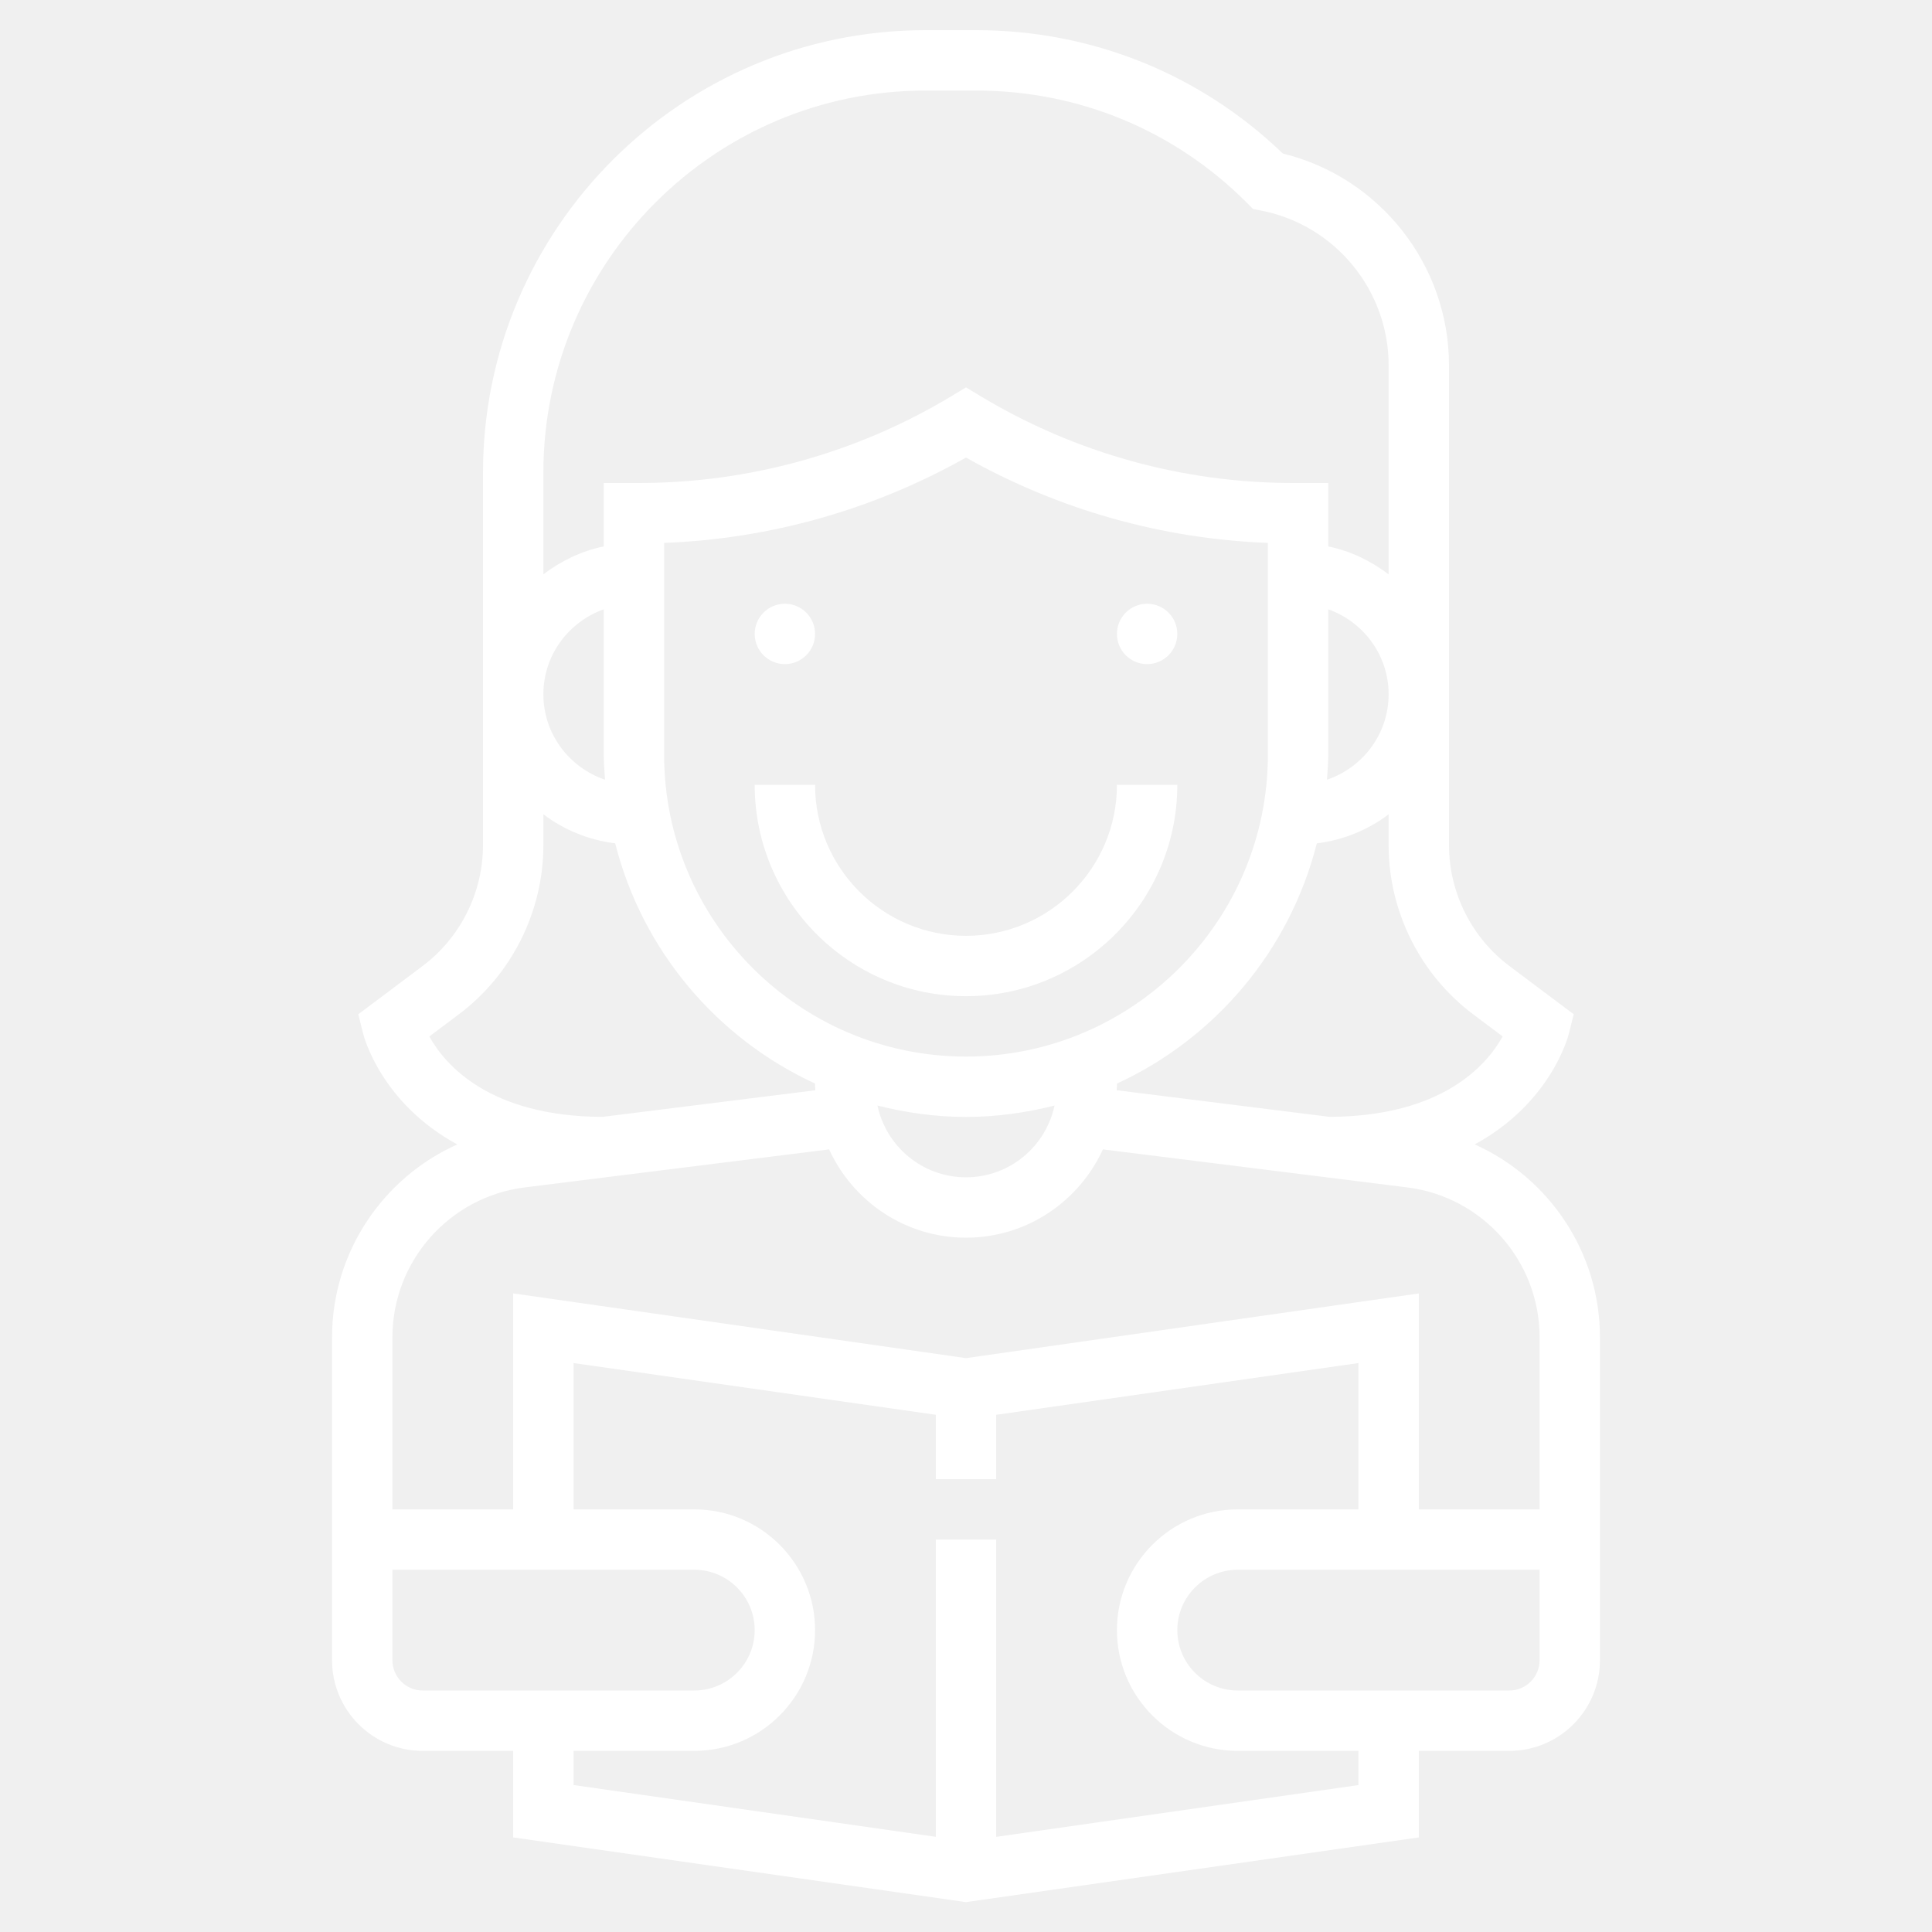
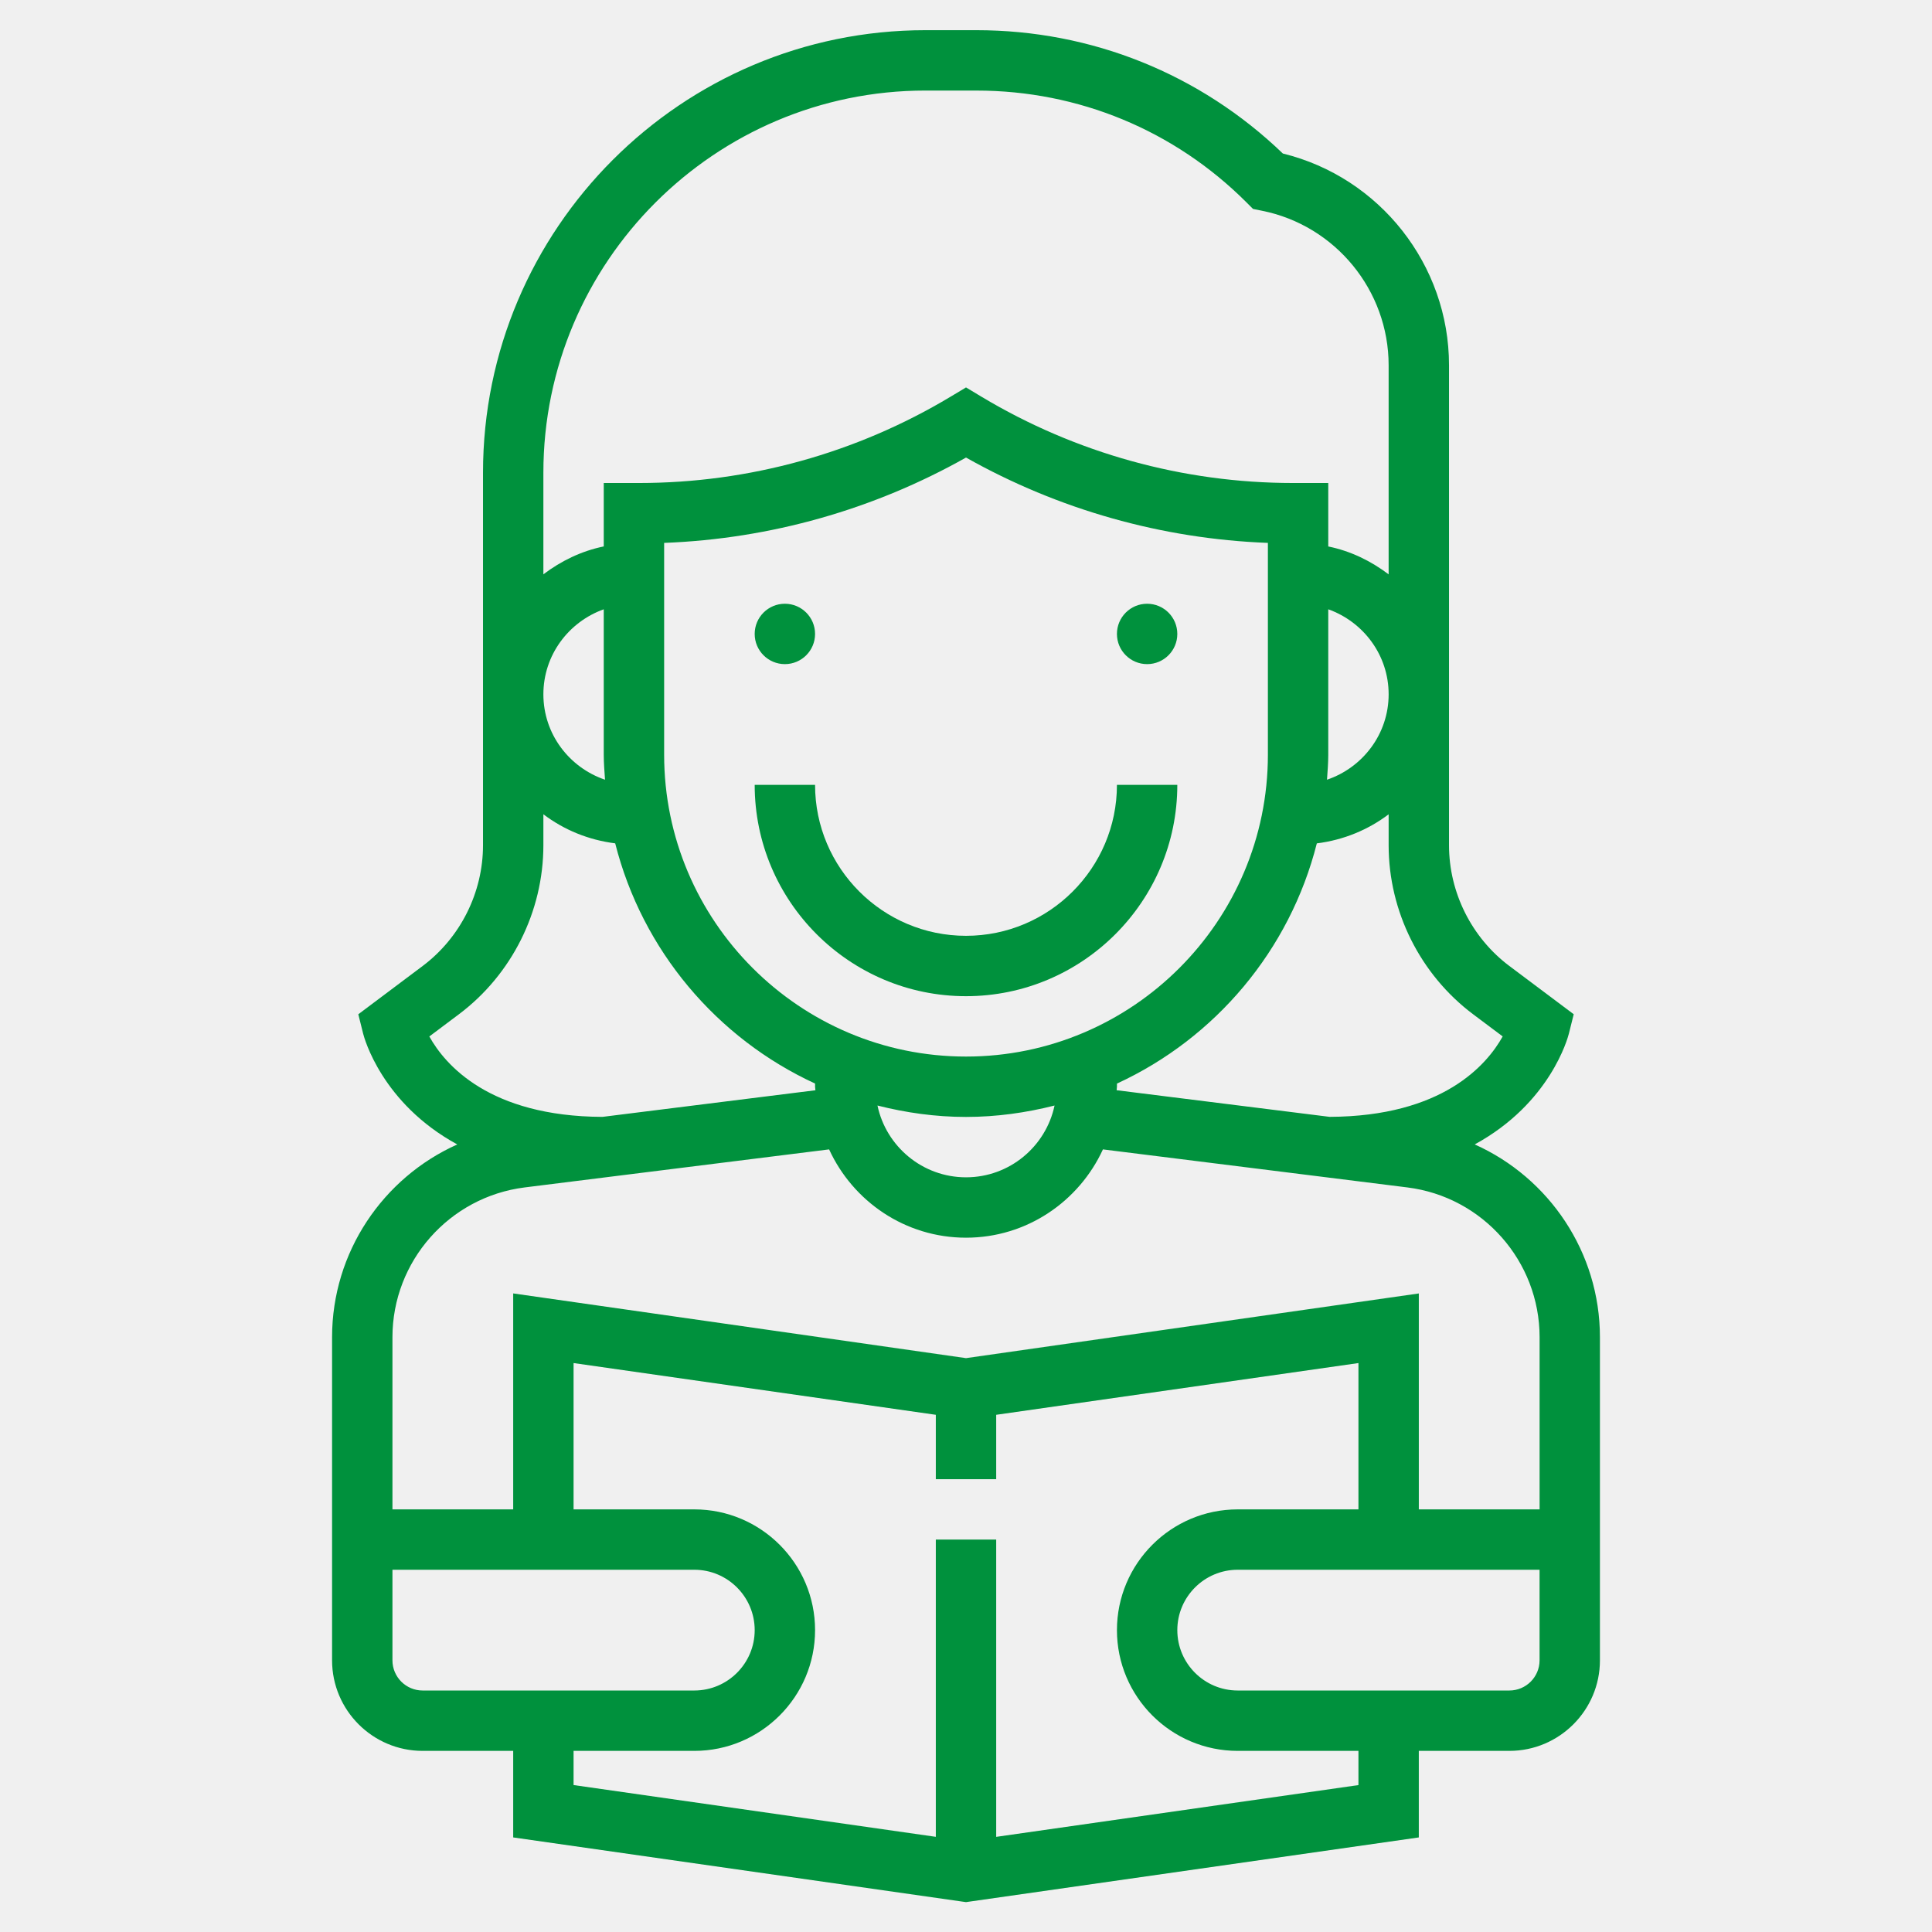
<svg xmlns="http://www.w3.org/2000/svg" viewBox="-49 141 512 512">
-   <path d="M341.816 444.28c20.024-10.904 24.68-28.28 24.944-29.344l1.288-5.152L351 397c-10.016-7.512-16-19.48-16-32V237.792c0-26.616-18.376-49.824-44.032-56.104C269.032 160.592 240.28 149 209.744 149h-13.496C131.6 149 79 201.6 79 266.256V365c0 12.52-5.984 24.488-16 32l-17.048 12.792 1.288 5.152c.264 1.064 4.928 18.44 24.944 29.344C52.496 453.096 39 472.848 39 495.376V581c0 13.232 10.768 24 24 24h24v22.936l118.864 16.984 1.136.16 120-17.144V605h24c13.232 0 24-10.768 24-24v-85.624c0-22.528-13.496-42.28-33.184-51.096zm-.416-34.48l7.824 5.864c-4.152 7.48-15.88 21.2-45.872 21.312l-56.44-7.056c0-.312.088-.6.088-.92v-.84c26.064-12.008 45.8-35.328 52.968-63.656 7.096-.896 13.584-3.584 19.032-7.704v8.2c0 17.528 8.376 34.28 22.4 44.8zM207 421c-44.112 0-80-35.888-80-80v-56.128a176.609 176.609 0 0 0 80-22.616 176.509 176.509 0 0 0 80 22.616V341c0 44.112-35.888 80-80 80zm0 16c8.104 0 15.944-1.12 23.464-3.024C228.168 444.832 218.528 453 207 453s-21.168-8.168-23.464-19.024C191.056 435.88 198.896 437 207 437zm95.664-89.368c.152-2.2.336-4.392.336-6.632v-38.528c9.288 3.312 16 12.112 16 22.528 0 10.536-6.872 19.416-16.336 22.632zM196.256 165h13.496c27.048 0 52.48 10.528 71.6 29.656l1.712 1.712 2.376.48c19.44 3.888 33.56 21.104 33.56 40.944v55.416c-4.672-3.536-10.056-6.184-16-7.392V269h-9.352a160.455 160.455 0 0 1-82.528-22.856l-4.12-2.472-4.12 2.472A160.455 160.455 0 0 1 120.352 269H111v16.808c-5.944 1.216-11.328 3.856-16 7.392v-26.944C95 210.424 140.424 165 196.256 165zM111 302.472V341c0 2.24.184 4.432.336 6.632C101.872 344.416 95 335.536 95 325c0-10.416 6.712-19.216 16-22.528zm-46.224 113.2L72.6 409.8C86.624 399.288 95 382.536 95 365v-8.208c5.44 4.12 11.928 6.808 19.032 7.704 7.168 28.336 26.904 51.648 52.968 63.656V429c0 .32.088.608.096.928l-56.44 7.056c-30.032-.12-41.752-13.872-45.88-21.312zM55 581v-24h80c8.824 0 16 7.176 16 16s-7.176 16-16 16H63c-4.408 0-8-3.584-8-8zm256 33.064l-96 13.72V549h-16v78.776l-96-13.72V605h32c17.648 0 32-14.352 32-32s-14.352-32-32-32h-32v-38.776l96 13.712V533h16v-17.064l96-13.712V541h-32c-17.648 0-32 14.352-32 32s14.352 32 32 32h32v9.064zM359 581c0 4.416-3.592 8-8 8h-72c-8.824 0-16-7.176-16-16s7.176-16 16-16h80v24zm0-40h-32v-57.224L207 500.92 87 483.768V541H55v-45.624c0-20.128 15.064-37.192 35.04-39.696l80.68-10.08c6.32 13.768 20.16 23.4 36.28 23.4s29.96-9.632 36.288-23.4l80.68 10.08c19.976 2.496 35.04 19.568 35.04 39.696V541H359z" fill="#fff" />
-   <circle cx="159" cy="309" r="8" fill="#fff" />
-   <circle cx="255" cy="309" r="8" fill="#fff" />
-   <path d="M207 389c-22.056 0-40-17.944-40-40h-16c0 30.872 25.12 56 56 56s56-25.128 56-56h-16c0 22.056-17.944 40-40 40z" fill="#fff" />
+   <path d="M341.82 444.28c20.024-10.904 24.68-28.28 24.944-29.344l1.288-5.152L351.004 397c-10.016-7.512-16-19.48-16-32V237.79c0-26.616-18.376-49.824-44.032-56.104-21.936-21.096-50.688-32.688-81.224-32.688h-13.496c-64.648 0-117.25 52.6-117.25 117.26v98.744c0 12.52-5.984 24.488-16 32l-17.048 12.792 1.288 5.152c.264 1.064 4.928 18.44 24.944 29.344-19.688 8.808-33.184 28.56-33.184 51.088v85.624c0 13.232 10.768 24 24 24h24v22.936l118.86 16.984 1.136.16 120-17.144v-22.936h24c13.232 0 24-10.768 24-24v-85.624c0-22.528-13.496-42.28-33.184-51.096zm-.416-34.48l7.824 5.864c-4.152 7.48-15.88 21.2-45.872 21.312l-56.44-7.056c0-.312.088-.6.088-.92v-.84c26.064-12.008 45.8-35.328 52.968-63.656 7.096-.896 13.584-3.584 19.032-7.704v8.2c0 17.528 8.376 34.28 22.4 44.8zm-134.4 11.2c-44.112 0-80-35.888-80-80v-56.128a176.609 176.609 0 0 0 80-22.616 176.509 176.509 0 0 0 80 22.616V341c0 44.112-35.888 80-80 80zm0 16c8.104 0 15.944-1.12 23.464-3.024C228.172 444.832 218.532 453 207.004 453s-21.168-8.168-23.464-19.024c7.52 1.904 15.36 3.024 23.464 3.024zm95.664-89.368c.152-2.2.336-4.392.336-6.632v-38.528c9.288 3.312 16 12.112 16 22.528 0 10.536-6.872 19.416-16.336 22.632zm-106.41-182.63h13.496c27.048 0 52.48 10.528 71.6 29.656l1.712 1.712 2.376.48c19.44 3.888 33.56 21.104 33.56 40.944v55.416c-4.672-3.536-10.056-6.184-16-7.392v-16.816h-9.352a160.455 160.455 0 0 1-82.528-22.856l-4.12-2.472-4.12 2.472a160.455 160.455 0 0 1-82.528 22.856h-9.352v16.808c-5.944 1.216-11.328 3.856-16 7.392v-26.944c0-55.832 45.424-101.26 101.26-101.26zm-85.256 137.47V341c0 2.24.184 4.432.336 6.632-9.464-3.216-16.336-12.096-16.336-22.632 0-10.416 6.712-19.216 16-22.528zm-46.224 113.2l7.824-5.872c14.024-10.512 22.4-27.264 22.4-44.8v-8.208c5.44 4.12 11.928 6.808 19.032 7.704 7.168 28.336 26.904 51.648 52.968 63.656V429c0 .32.088.608.096.928l-56.44 7.056c-30.032-.12-41.752-13.872-45.88-21.312zm-9.776 165.33v-24h80c8.824 0 16 7.176 16 16s-7.176 16-16 16h-72c-4.408 0-8-3.584-8-8zm256 33.064l-96 13.72v-78.784h-16v78.776l-96-13.72v-9.056h32c17.648 0 32-14.352 32-32s-14.352-32-32-32h-32v-38.776l96 13.712v17.064h16v-17.064l96-13.712v38.776h-32c-17.648 0-32 14.352-32 32s14.352 32 32 32h32v9.064zm48-33.064c0 4.416-3.592 8-8 8h-72c-8.824 0-16-7.176-16-16s7.176-16 16-16h80v24zm0-40h-32v-57.224l-120 17.144-120-17.152v57.232h-32v-45.624c0-20.128 15.064-37.192 35.04-39.696l80.68-10.08c6.32 13.768 20.16 23.4 36.28 23.4s29.96-9.632 36.288-23.4l80.68 10.08c19.976 2.496 35.04 19.568 35.04 39.696v45.624h-.008z" fill="#00913d" />
+   <circle cx="159" cy="309" r="8" fill="#00913d" />
+   <circle cx="255" cy="309" r="8" fill="#00913d" />
+   <path d="M207 389c-22.056 0-40-17.944-40-40h-16c0 30.872 25.12 56 56 56s56-25.128 56-56h-16c0 22.056-17.944 40-40 40z" fill="#00913d" />
</svg>
